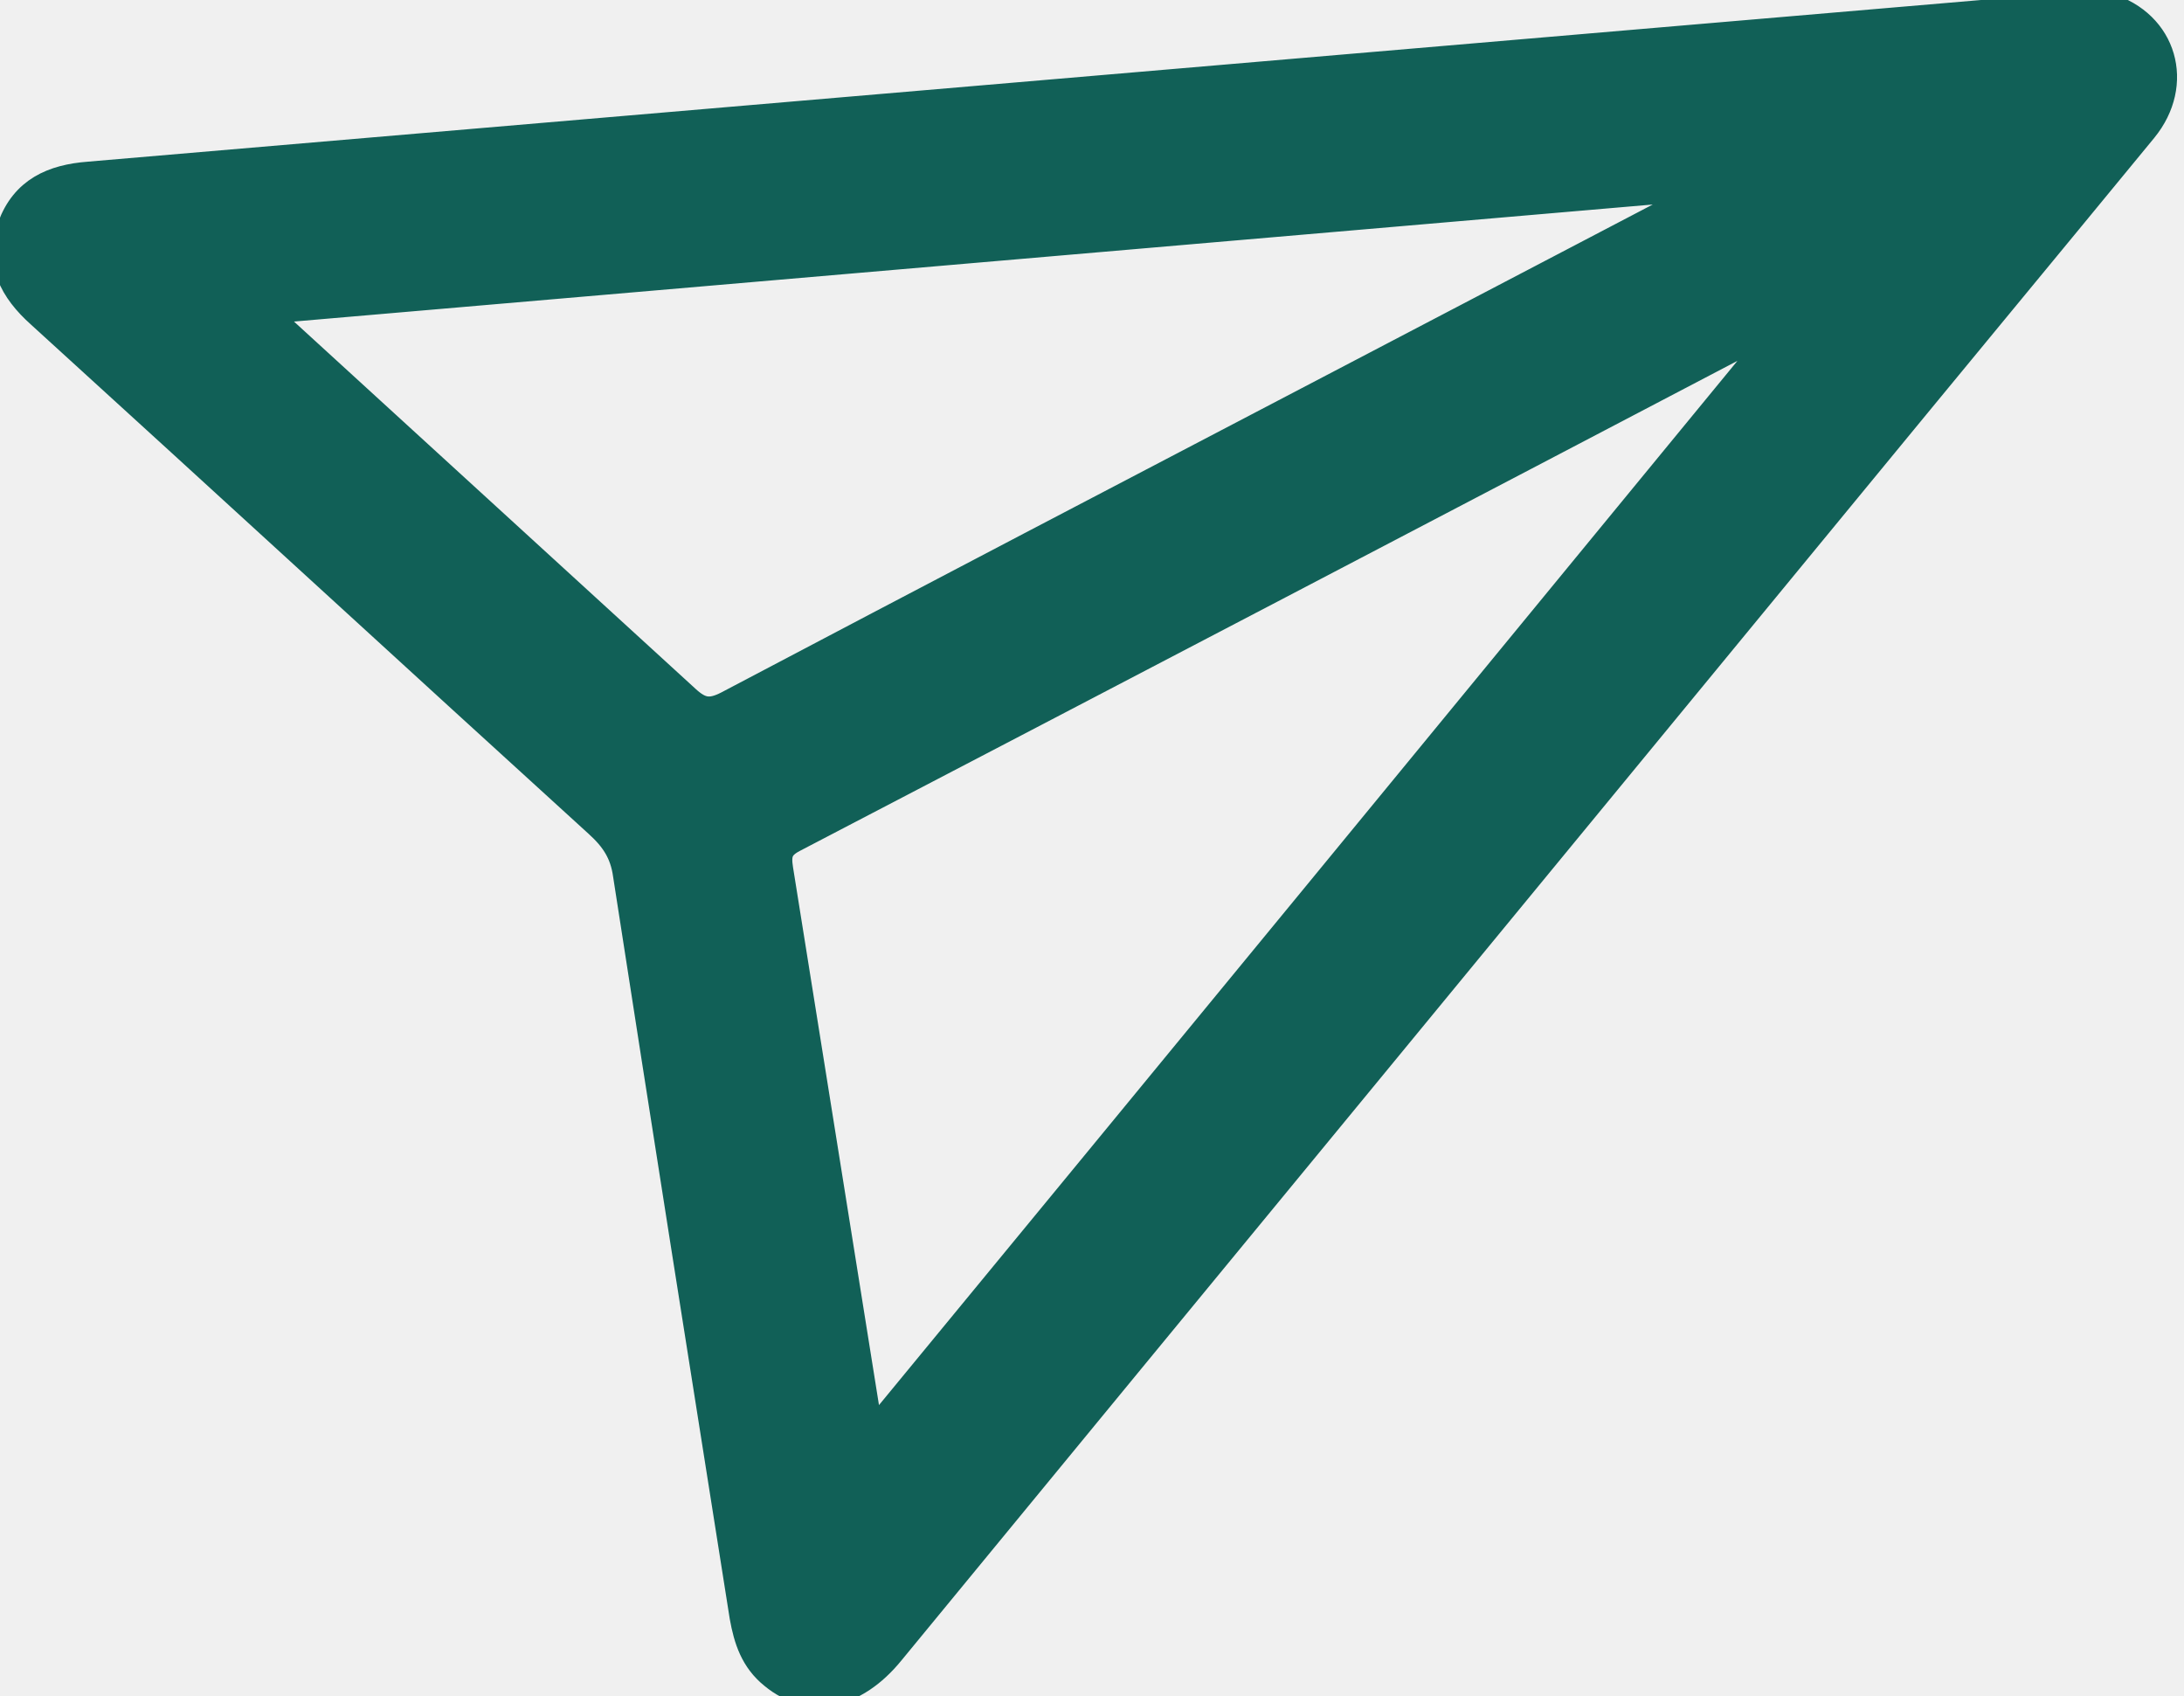
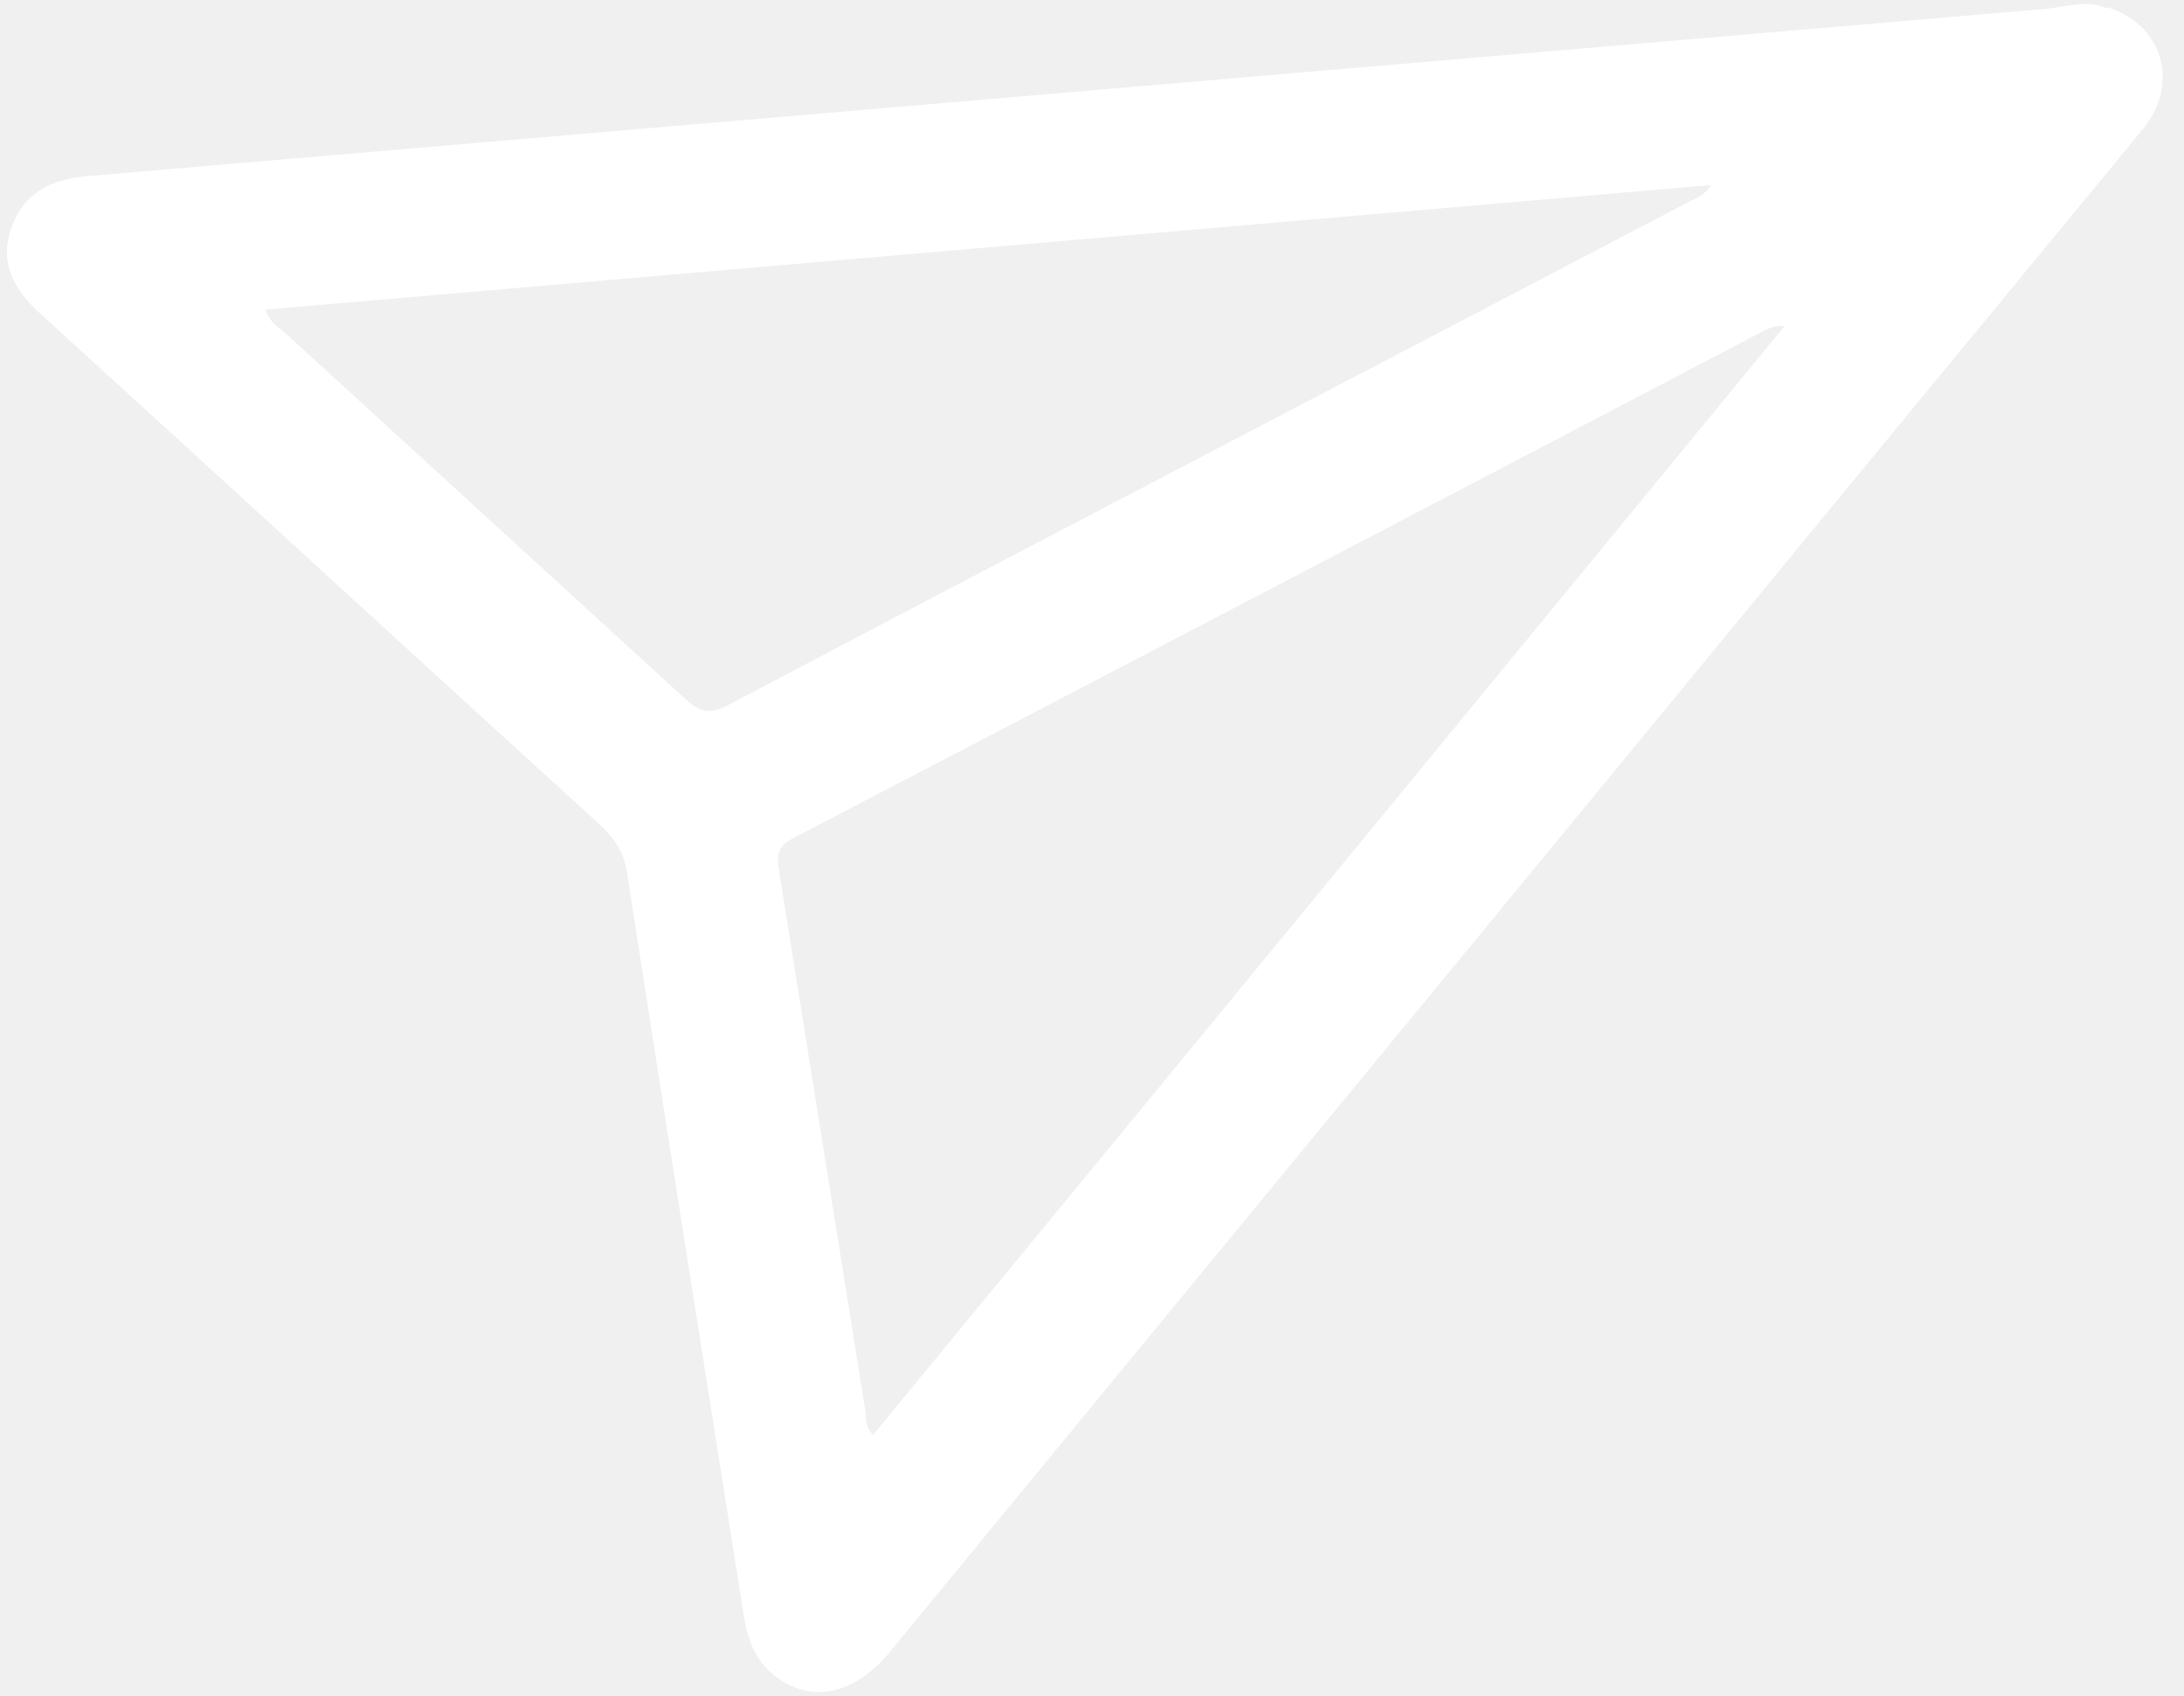
<svg xmlns="http://www.w3.org/2000/svg" width="76" height="59" viewBox="0 0 76 59" fill="none">
-   <path d="M73.331 0.253C75.27 0.843 75.858 2.912 74.579 4.479C72.816 6.625 71.052 8.763 69.288 10.901C67.525 13.039 65.761 15.178 63.998 17.324C58.495 24.017 52.992 30.704 47.489 37.39C41.985 44.076 36.482 50.762 30.979 57.456C29.729 58.988 28.166 59.3 26.917 58.266C26.259 57.736 26.03 57.04 25.887 56.24C24.525 47.646 23.16 39.02 21.829 30.423C21.721 29.651 21.384 29.153 20.824 28.645C17.584 25.697 14.351 22.74 11.118 19.783C7.885 16.826 4.652 13.87 1.412 10.921C0.467 10.076 -0.041 9.125 0.41 7.892C0.861 6.658 1.837 6.217 3.103 6.123L3.471 6.091C26.037 4.165 48.604 2.238 71.138 0.314C71.32 0.296 71.503 0.266 71.687 0.236C72.242 0.146 72.801 0.055 73.303 0.287L73.331 0.253ZM30.378 49.926C40.818 37.252 51.201 24.614 61.609 11.944L62.099 11.348C61.809 11.314 61.625 11.395 61.442 11.476L61.442 11.476C50.173 17.381 38.872 23.288 27.6 29.162C27.085 29.432 27.018 29.721 27.101 30.244C27.606 33.403 28.11 36.554 28.614 39.705C29.117 42.853 29.62 46 30.124 49.156C30.128 49.197 30.131 49.238 30.133 49.279C30.145 49.484 30.157 49.695 30.378 49.926ZM9.236 10.771C9.356 11.139 9.575 11.309 9.79 11.475C9.822 11.5 9.855 11.525 9.887 11.551L23.871 24.338C24.362 24.79 24.718 24.849 25.325 24.538C32.337 20.842 39.364 17.17 46.388 13.499C50.497 11.351 54.605 9.204 58.709 7.054C58.771 7.019 58.835 6.989 58.9 6.958C59.12 6.855 59.35 6.748 59.541 6.439C42.73 7.887 25.983 9.329 9.236 10.771Z" fill="#116057" />
-   <path d="M73.331 0.253C75.27 0.843 75.858 2.912 74.579 4.479C72.816 6.625 71.052 8.763 69.288 10.901C67.525 13.039 65.761 15.178 63.998 17.324C58.495 24.017 52.992 30.704 47.489 37.39C41.985 44.076 36.482 50.762 30.979 57.456C29.729 58.988 28.166 59.3 26.917 58.266C26.259 57.736 26.03 57.04 25.887 56.24C24.525 47.646 23.16 39.02 21.829 30.423C21.721 29.651 21.384 29.153 20.824 28.645C17.584 25.697 14.351 22.74 11.118 19.783C7.885 16.826 4.652 13.87 1.412 10.921C0.467 10.076 -0.041 9.125 0.41 7.892C0.861 6.658 1.837 6.217 3.103 6.123L3.471 6.091C26.037 4.165 48.604 2.238 71.138 0.314C71.32 0.296 71.503 0.266 71.687 0.236C72.242 0.146 72.801 0.055 73.303 0.287L73.331 0.253ZM30.378 49.926C40.818 37.252 51.201 24.614 61.609 11.944L62.099 11.348C61.809 11.314 61.625 11.395 61.442 11.476L61.442 11.476C50.173 17.381 38.872 23.288 27.6 29.162C27.085 29.432 27.018 29.721 27.101 30.244C27.606 33.403 28.11 36.554 28.614 39.705C29.117 42.853 29.62 46 30.124 49.156C30.128 49.197 30.131 49.238 30.133 49.279C30.145 49.484 30.157 49.695 30.378 49.926ZM9.236 10.771C9.356 11.139 9.575 11.309 9.79 11.475C9.822 11.5 9.855 11.525 9.887 11.551L23.871 24.338C24.362 24.79 24.718 24.849 25.325 24.538C32.337 20.842 39.364 17.17 46.388 13.499C50.497 11.351 54.605 9.204 58.709 7.054C58.771 7.019 58.835 6.989 58.9 6.958C59.12 6.855 59.35 6.748 59.541 6.439C42.73 7.887 25.983 9.329 9.236 10.771Z" stroke="#116057" />
+   <path d="M73.331 0.253C75.27 0.843 75.858 2.912 74.579 4.479C71.053 8.771 67.524 13.032 63.998 17.324C52.993 30.712 41.984 44.068 30.979 57.456C29.729 58.988 28.166 59.3 26.917 58.266C26.259 57.736 26.03 57.04 25.887 56.24C24.525 47.646 23.16 39.02 21.829 30.423C21.721 29.651 21.384 29.153 20.824 28.645C14.344 22.749 7.892 16.818 1.412 10.921C0.467 10.076 -0.041 9.125 0.41 7.892C0.861 6.658 1.837 6.217 3.103 6.123C25.792 4.186 48.481 2.248 71.138 0.314C71.864 0.242 72.635 -0.022 73.303 0.287L73.331 0.253ZM30.362 49.946C40.971 37.066 51.521 24.224 62.099 11.348C61.809 11.314 61.625 11.395 61.442 11.476C50.173 17.381 38.872 23.288 27.6 29.162C27.085 29.432 27.018 29.721 27.101 30.244C28.11 36.558 29.116 42.841 30.124 49.156C30.149 49.403 30.11 49.658 30.393 49.942L30.362 49.946ZM9.236 10.771C9.374 11.195 9.645 11.356 9.887 11.551C14.548 15.813 19.209 20.076 23.871 24.338C24.362 24.79 24.718 24.849 25.325 24.538C36.439 18.68 47.591 12.881 58.709 7.054C58.981 6.901 59.293 6.839 59.541 6.439C42.73 7.887 25.983 9.329 9.236 10.771Z" fill="#FFFFFF" />
</svg>
